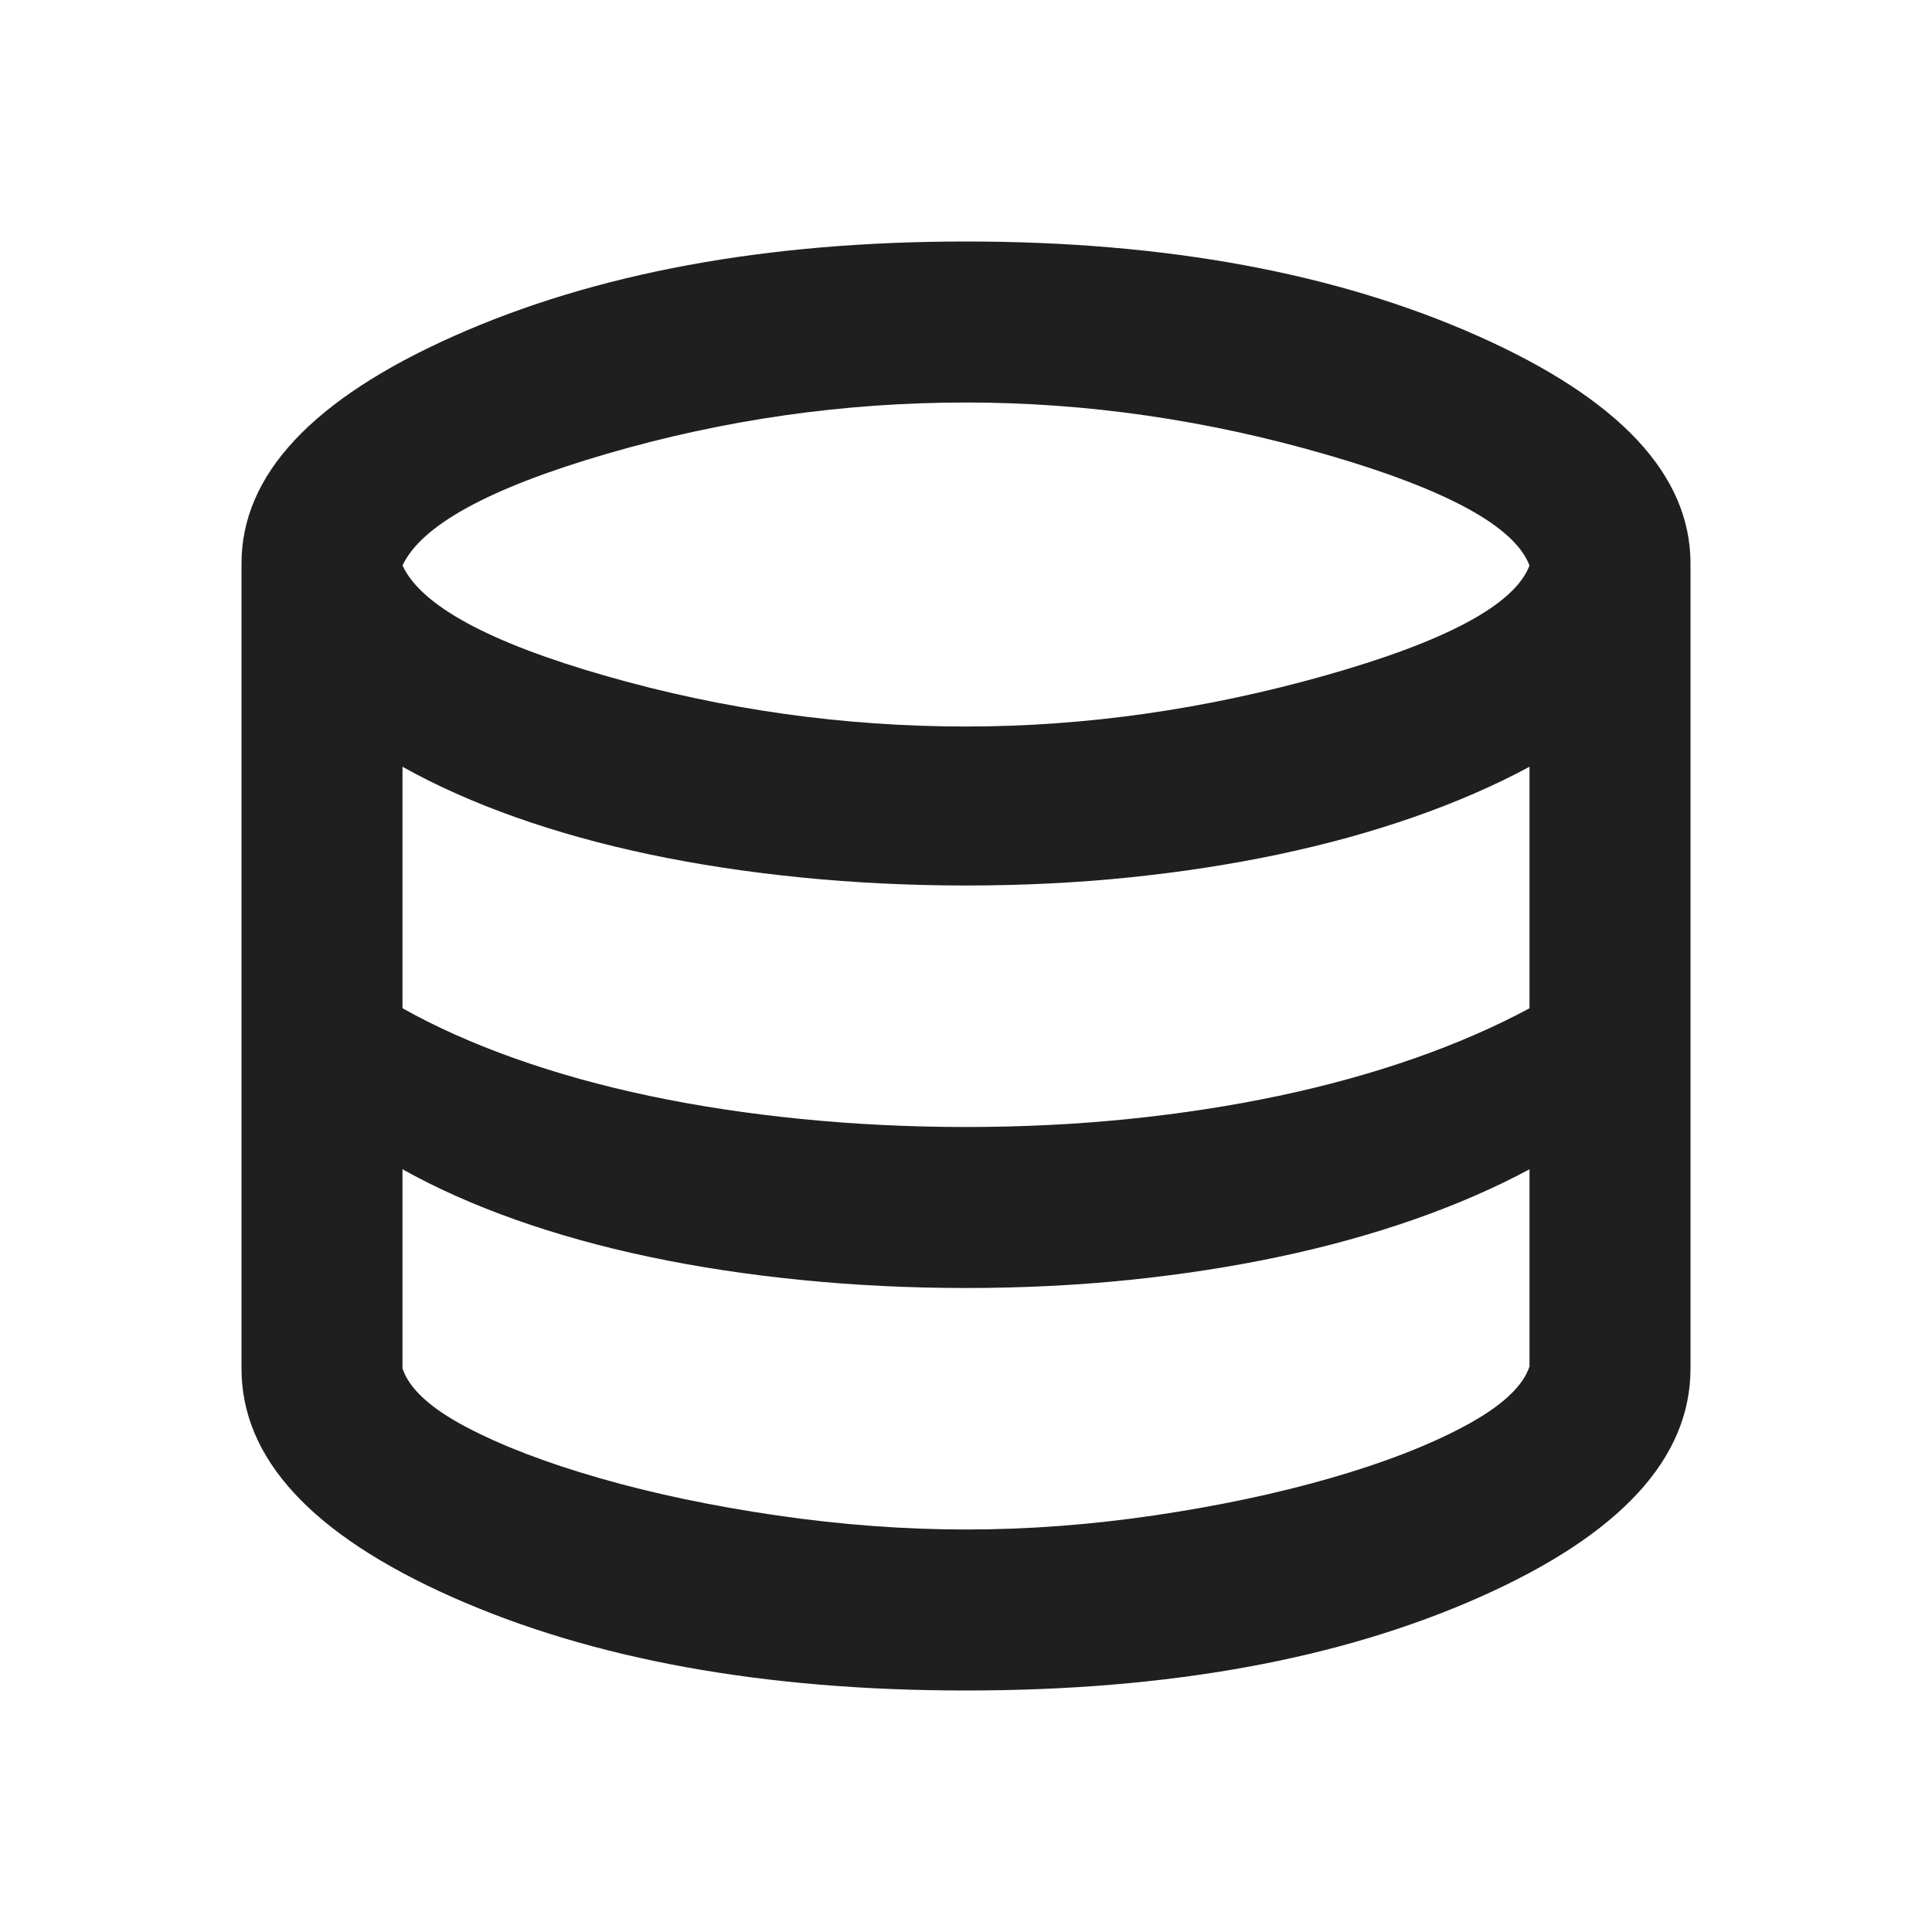
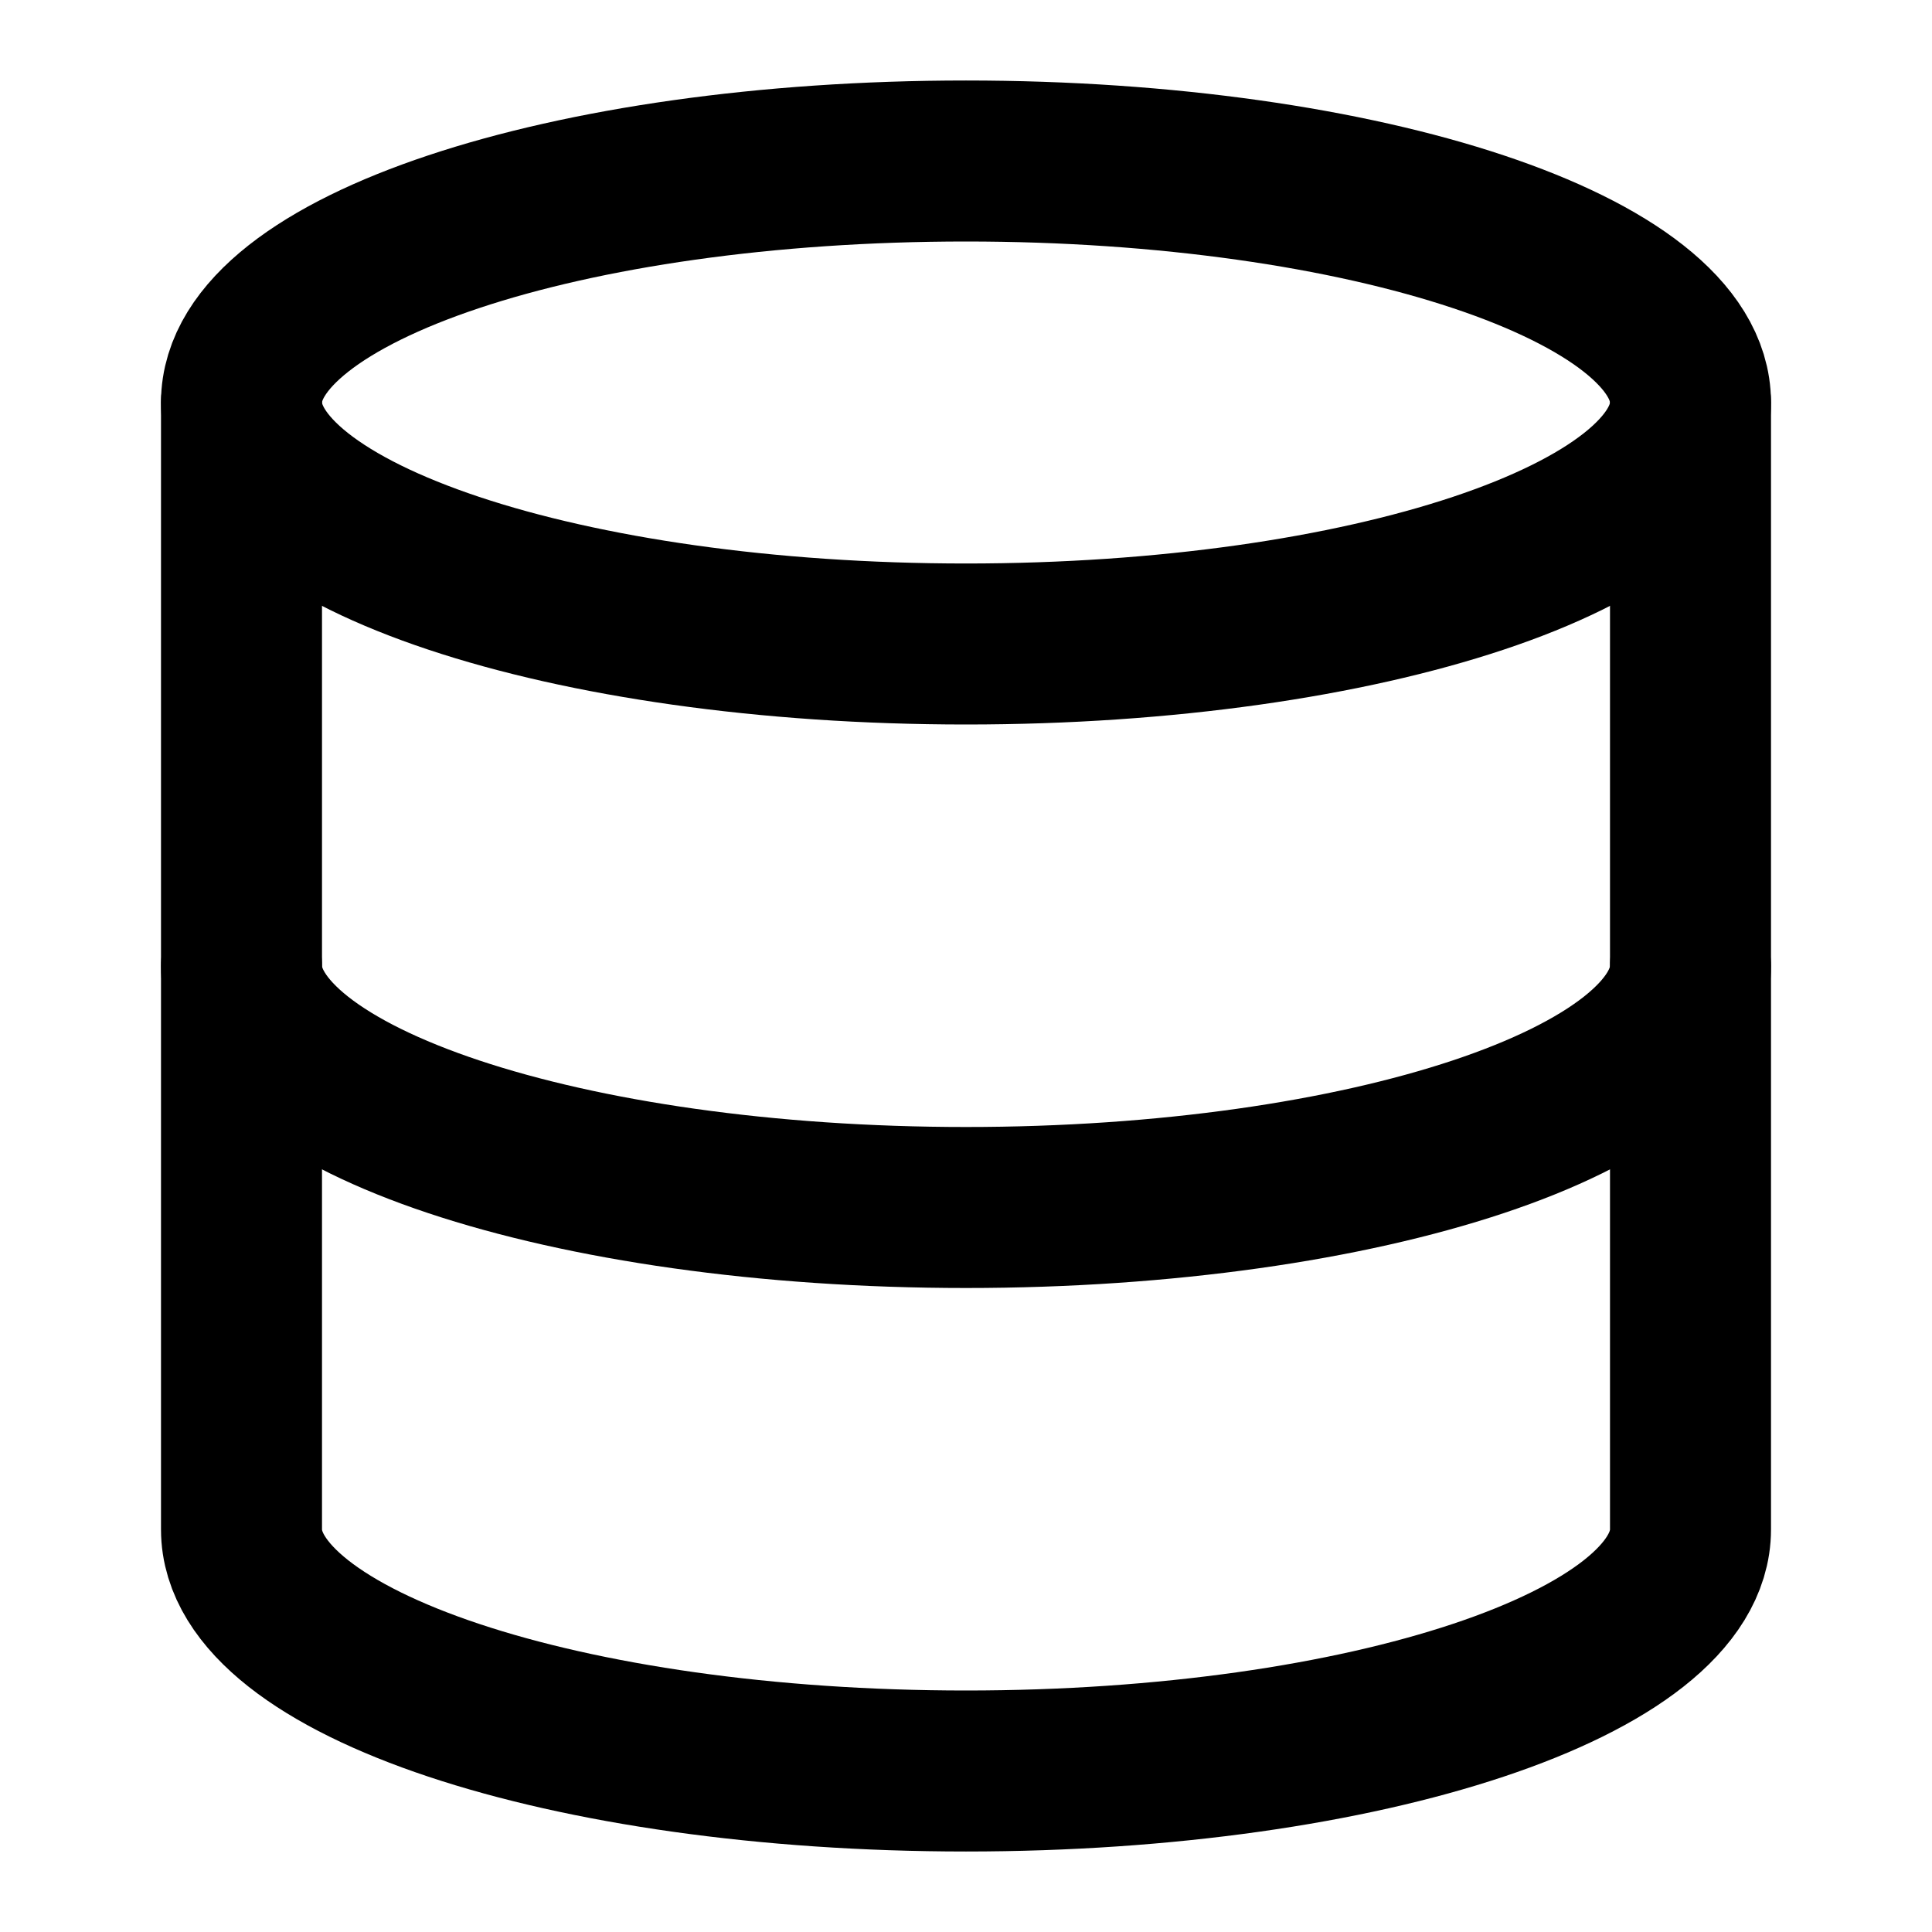
- <svg xmlns="http://www.w3.org/2000/svg" height="24px" viewBox="0 -960 960 960" width="24px" fill="#1f1f1f">
-   <path d="M480-120q-151 0-255.5-46.5T120-280v-400q0-66 105.5-113T480-840q149 0 254.5 47T840-680v400q0 67-104.5 113.5T480-120Zm0-479q89 0 179-25.5T760-679q-11-29-100.5-55T480-760q-91 0-178.5 25.5T200-679q14 30 101.5 55T480-599Zm0 199q42 0 81-4t74.5-11.5q35.5-7.5 67-18.5t57.5-25v-120q-26 14-57.5 25t-67 18.5Q600-528 561-524t-81 4q-42 0-82-4t-75.5-11.5Q287-543 256-554t-56-25v120q25 14 56 25t66.5 18.5Q358-408 398-404t82 4Zm0 200q46 0 93.5-7t87.5-18.5q40-11.5 67-26t32-29.5v-98q-26 14-57.5 25t-67 18.5Q600-328 561-324t-81 4q-42 0-82-4t-75.5-11.5Q287-343 256-354t-56-25v99q5 15 31.5 29t66.5 25.5q40 11.5 88 18.5t94 7Z" />
+ <svg xmlns="http://www.w3.org/2000/svg" class="lucide lucide-database" width="24" height="24" viewBox="0 0 24 24" fill="none" stroke="currentColor" stroke-width="2" stroke-linecap="round" stroke-linejoin="round">
+   <ellipse cx="12" cy="5" rx="9" ry="3" />
+   <path d="M3 5V19A9 3 0 0 0 21 19V5" />
+   <path d="M3 12A9 3 0 0 0 21 12" />
</svg>
